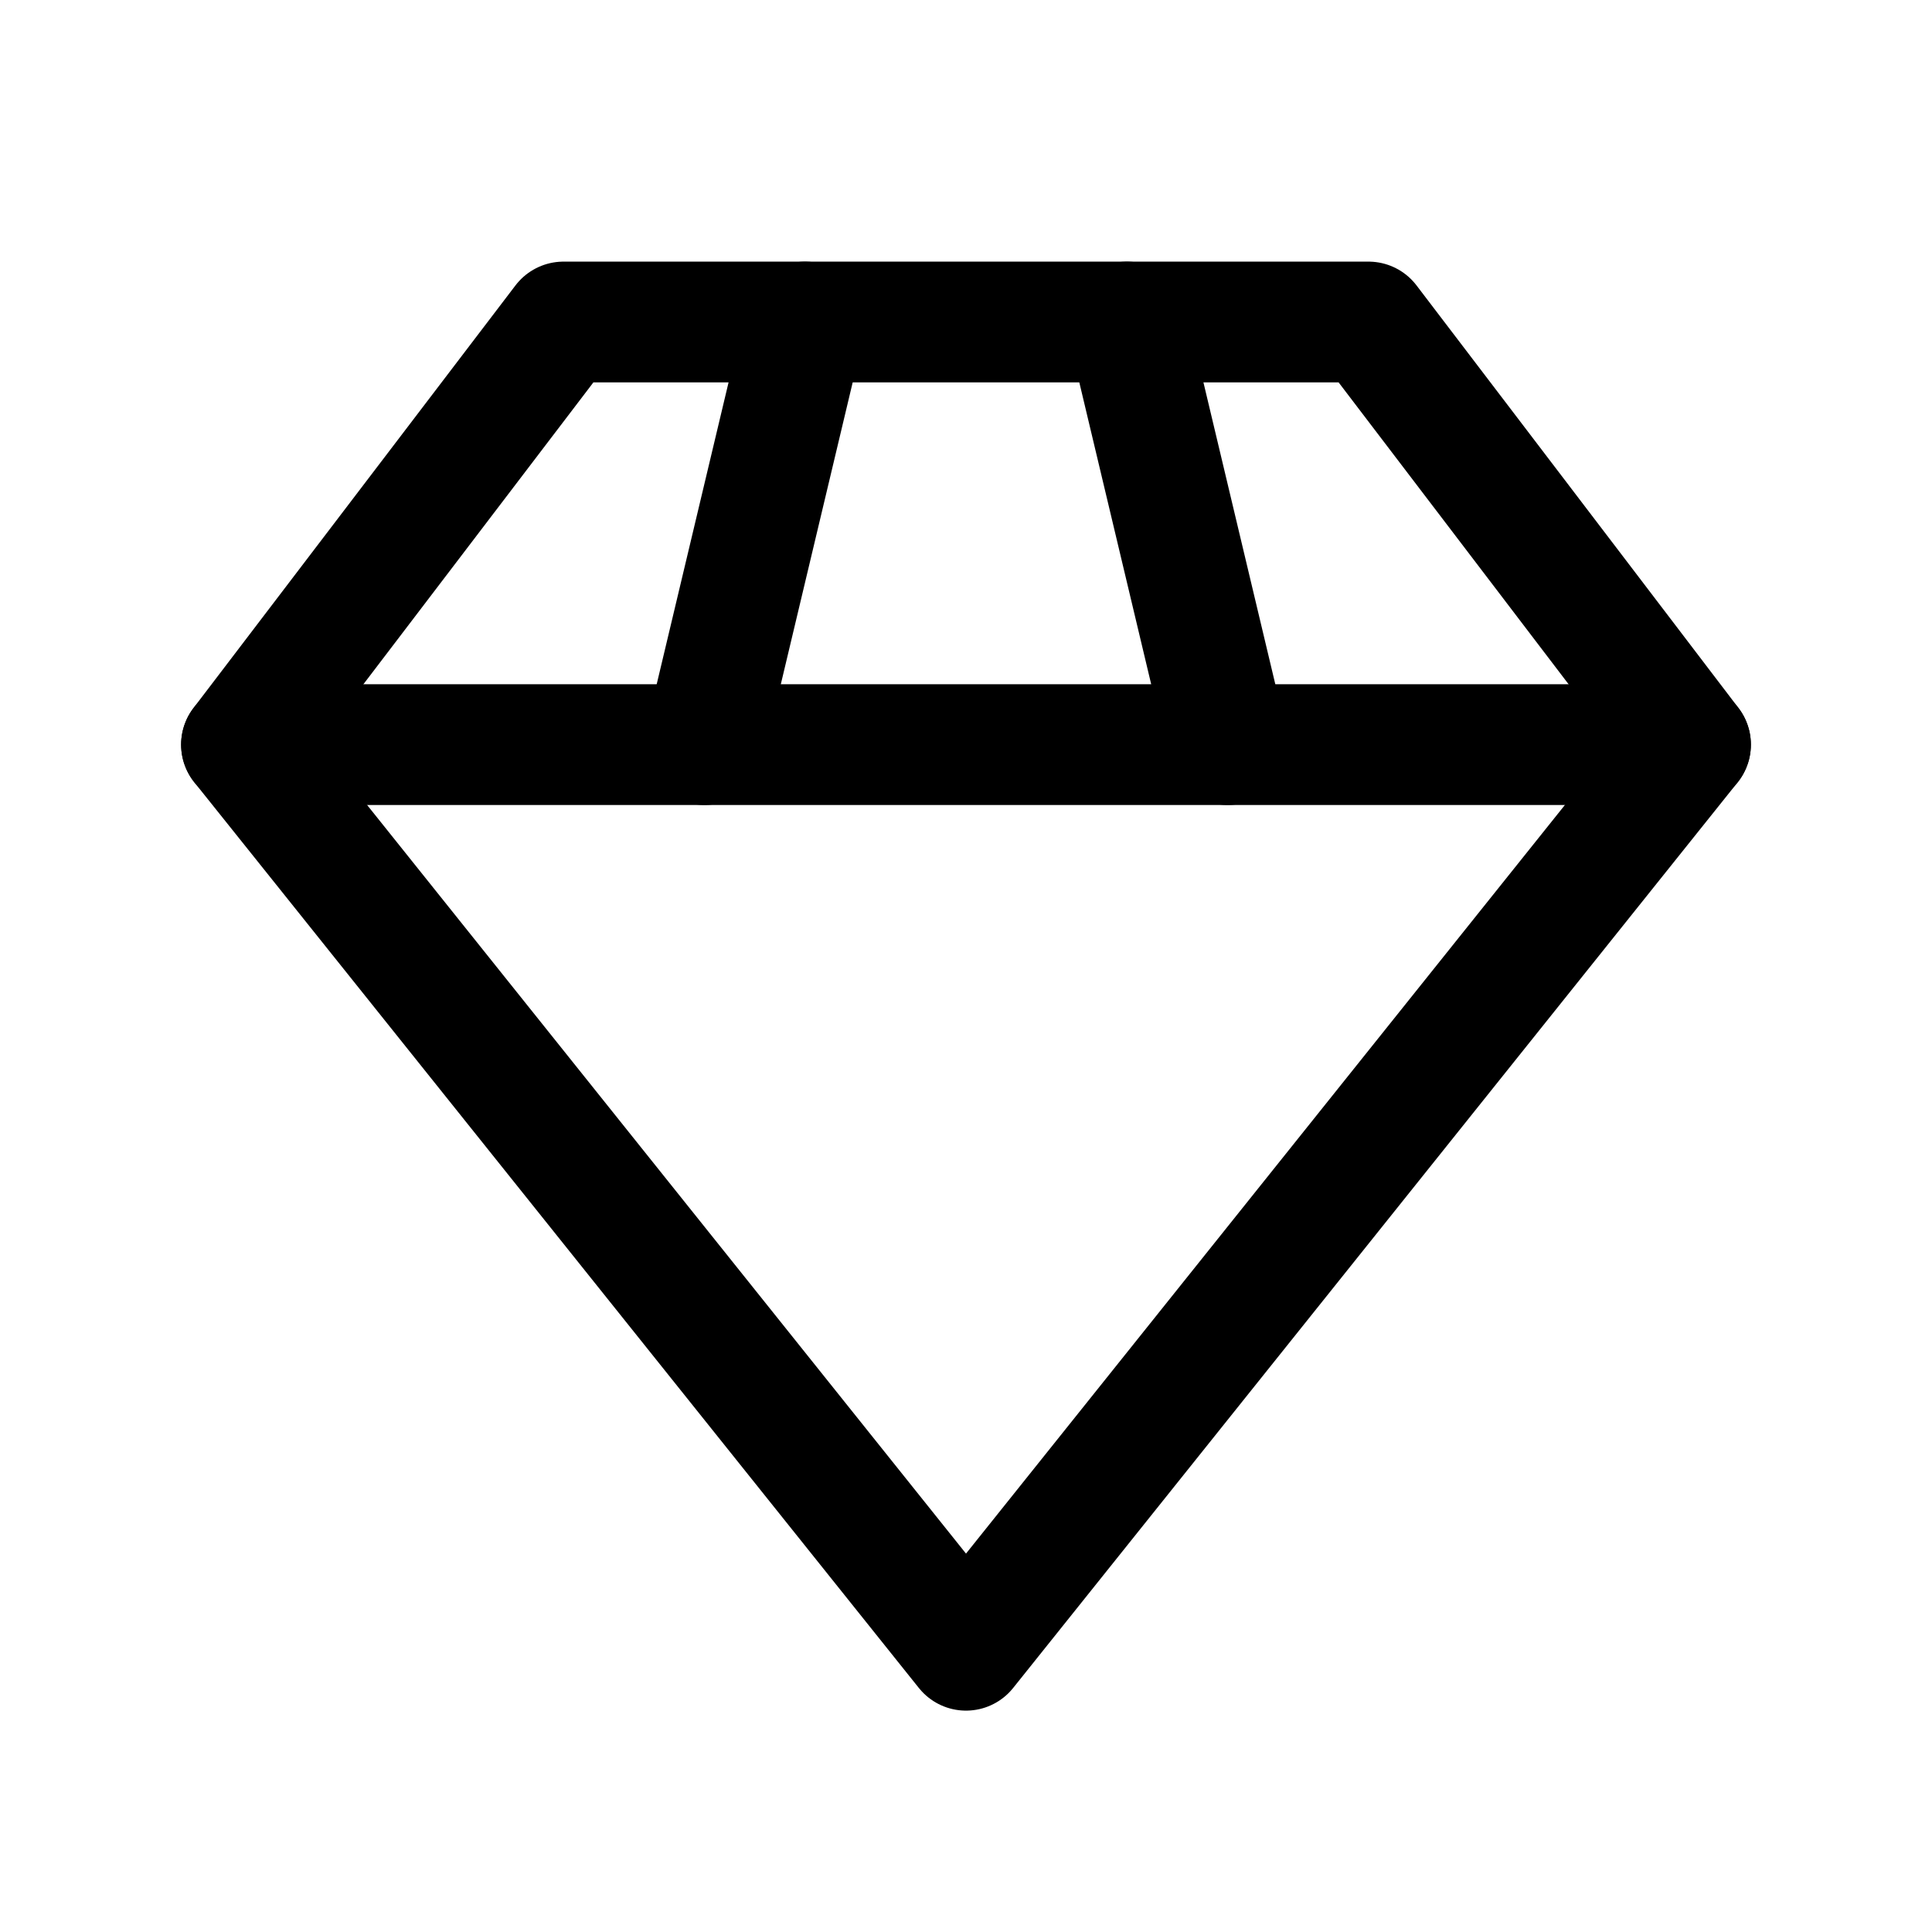
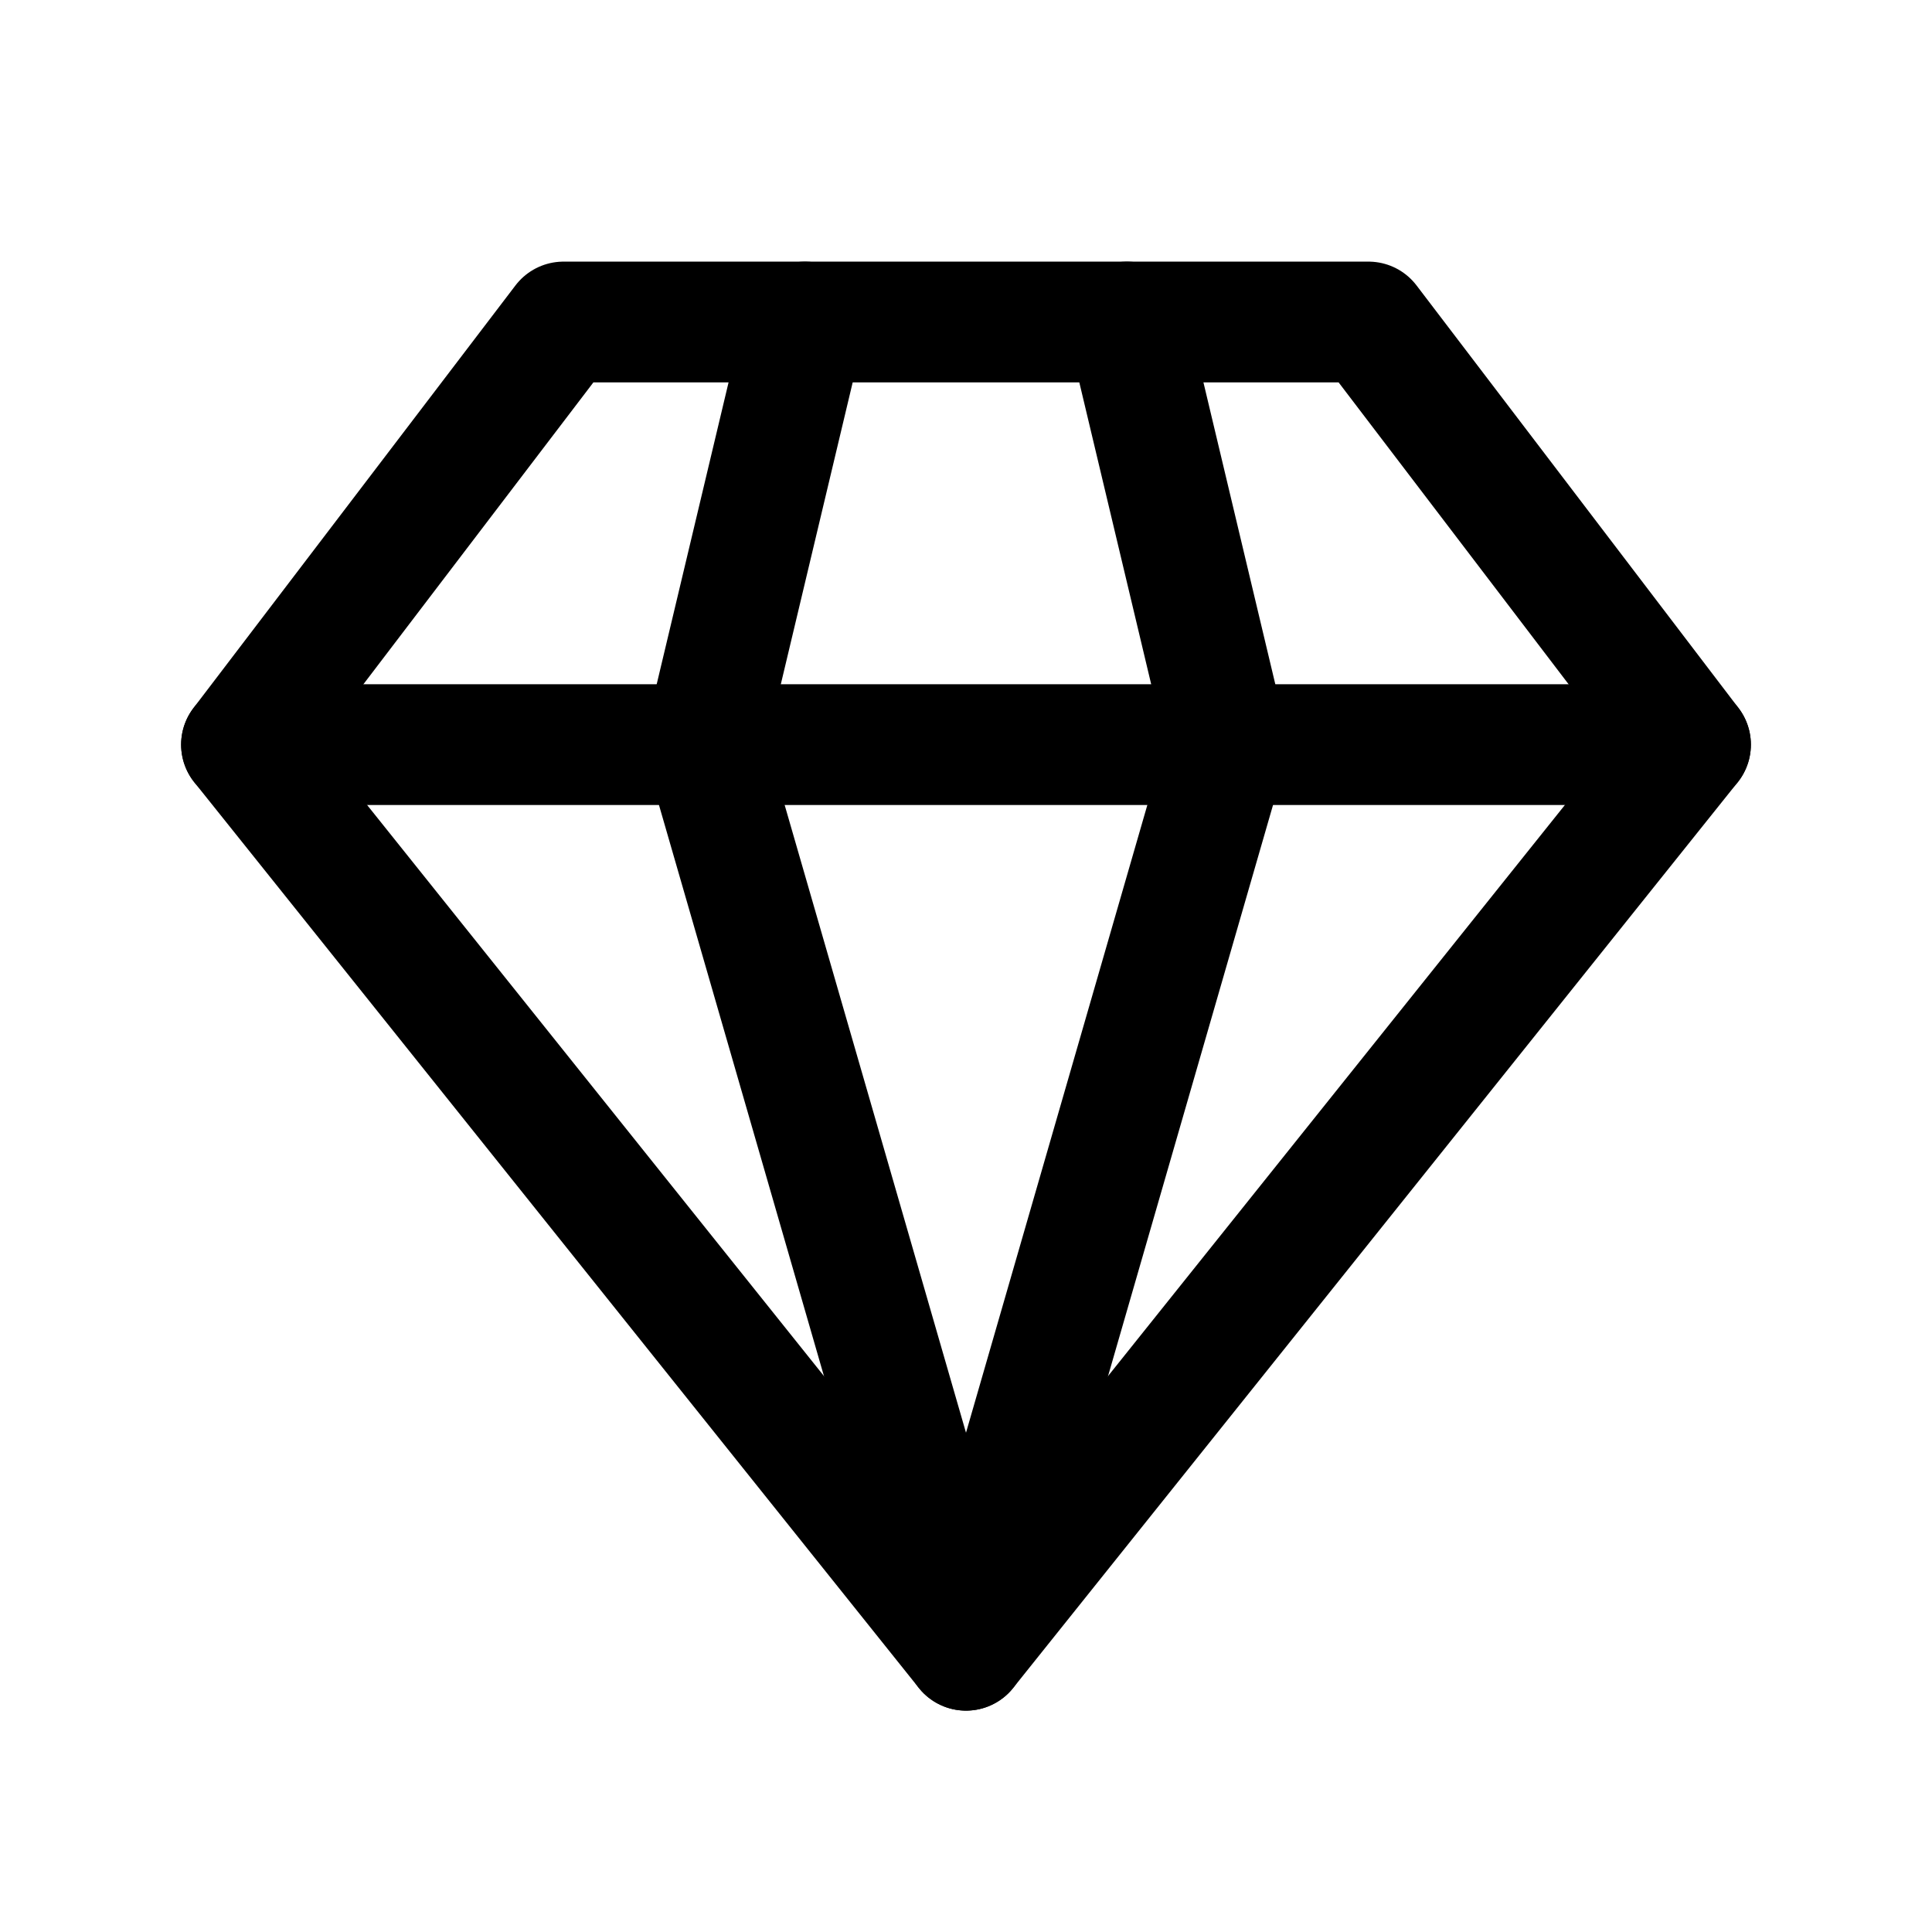
<svg xmlns="http://www.w3.org/2000/svg" viewBox="0 0 24 24" fill="none" stroke="currentColor" stroke-width="1.5" stroke-linecap="round" stroke-linejoin="round">
  <path d="M7 4h10l4 5.25-9 11.25-9-11.25Z" />
  <path d="M3 9.25h18" />
-   <path d="M10 4 8.75 9.25" />
-   <path d="M14 4l1.25 5.25" />
+   <path d="M10 4 8.75 9.25 12 20.5l3.25-11.25L14 4" />
</svg>
